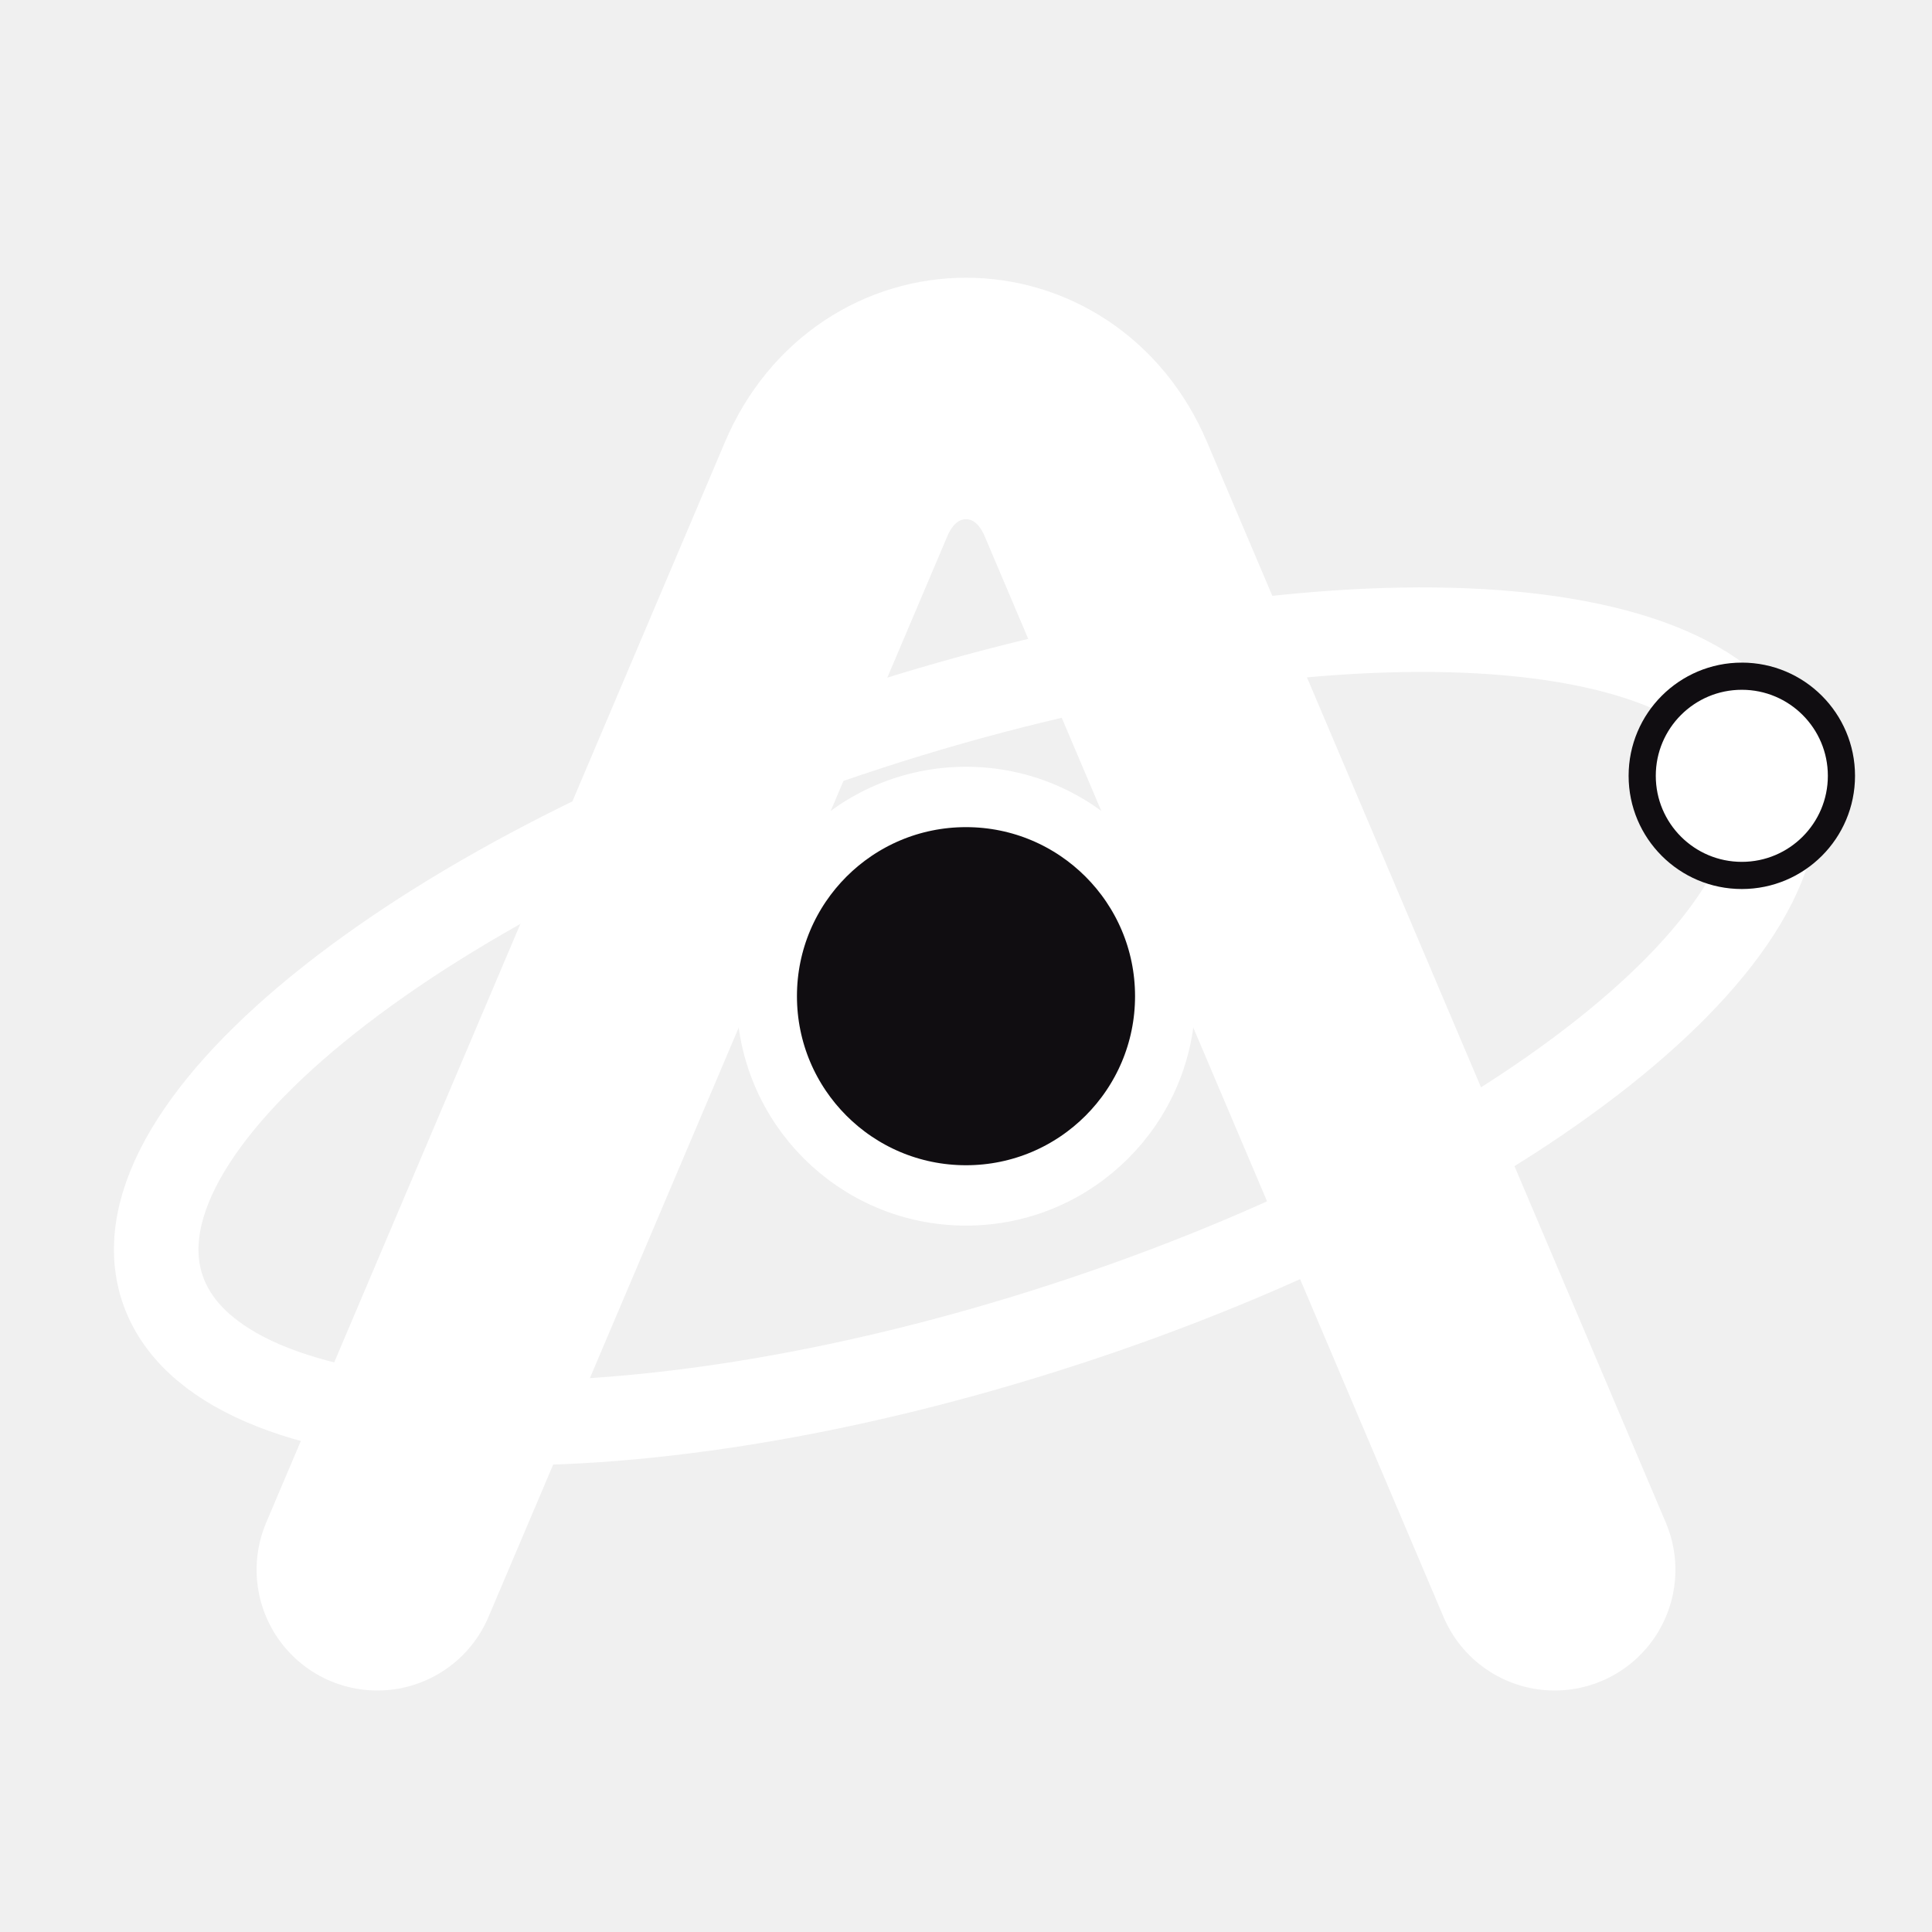
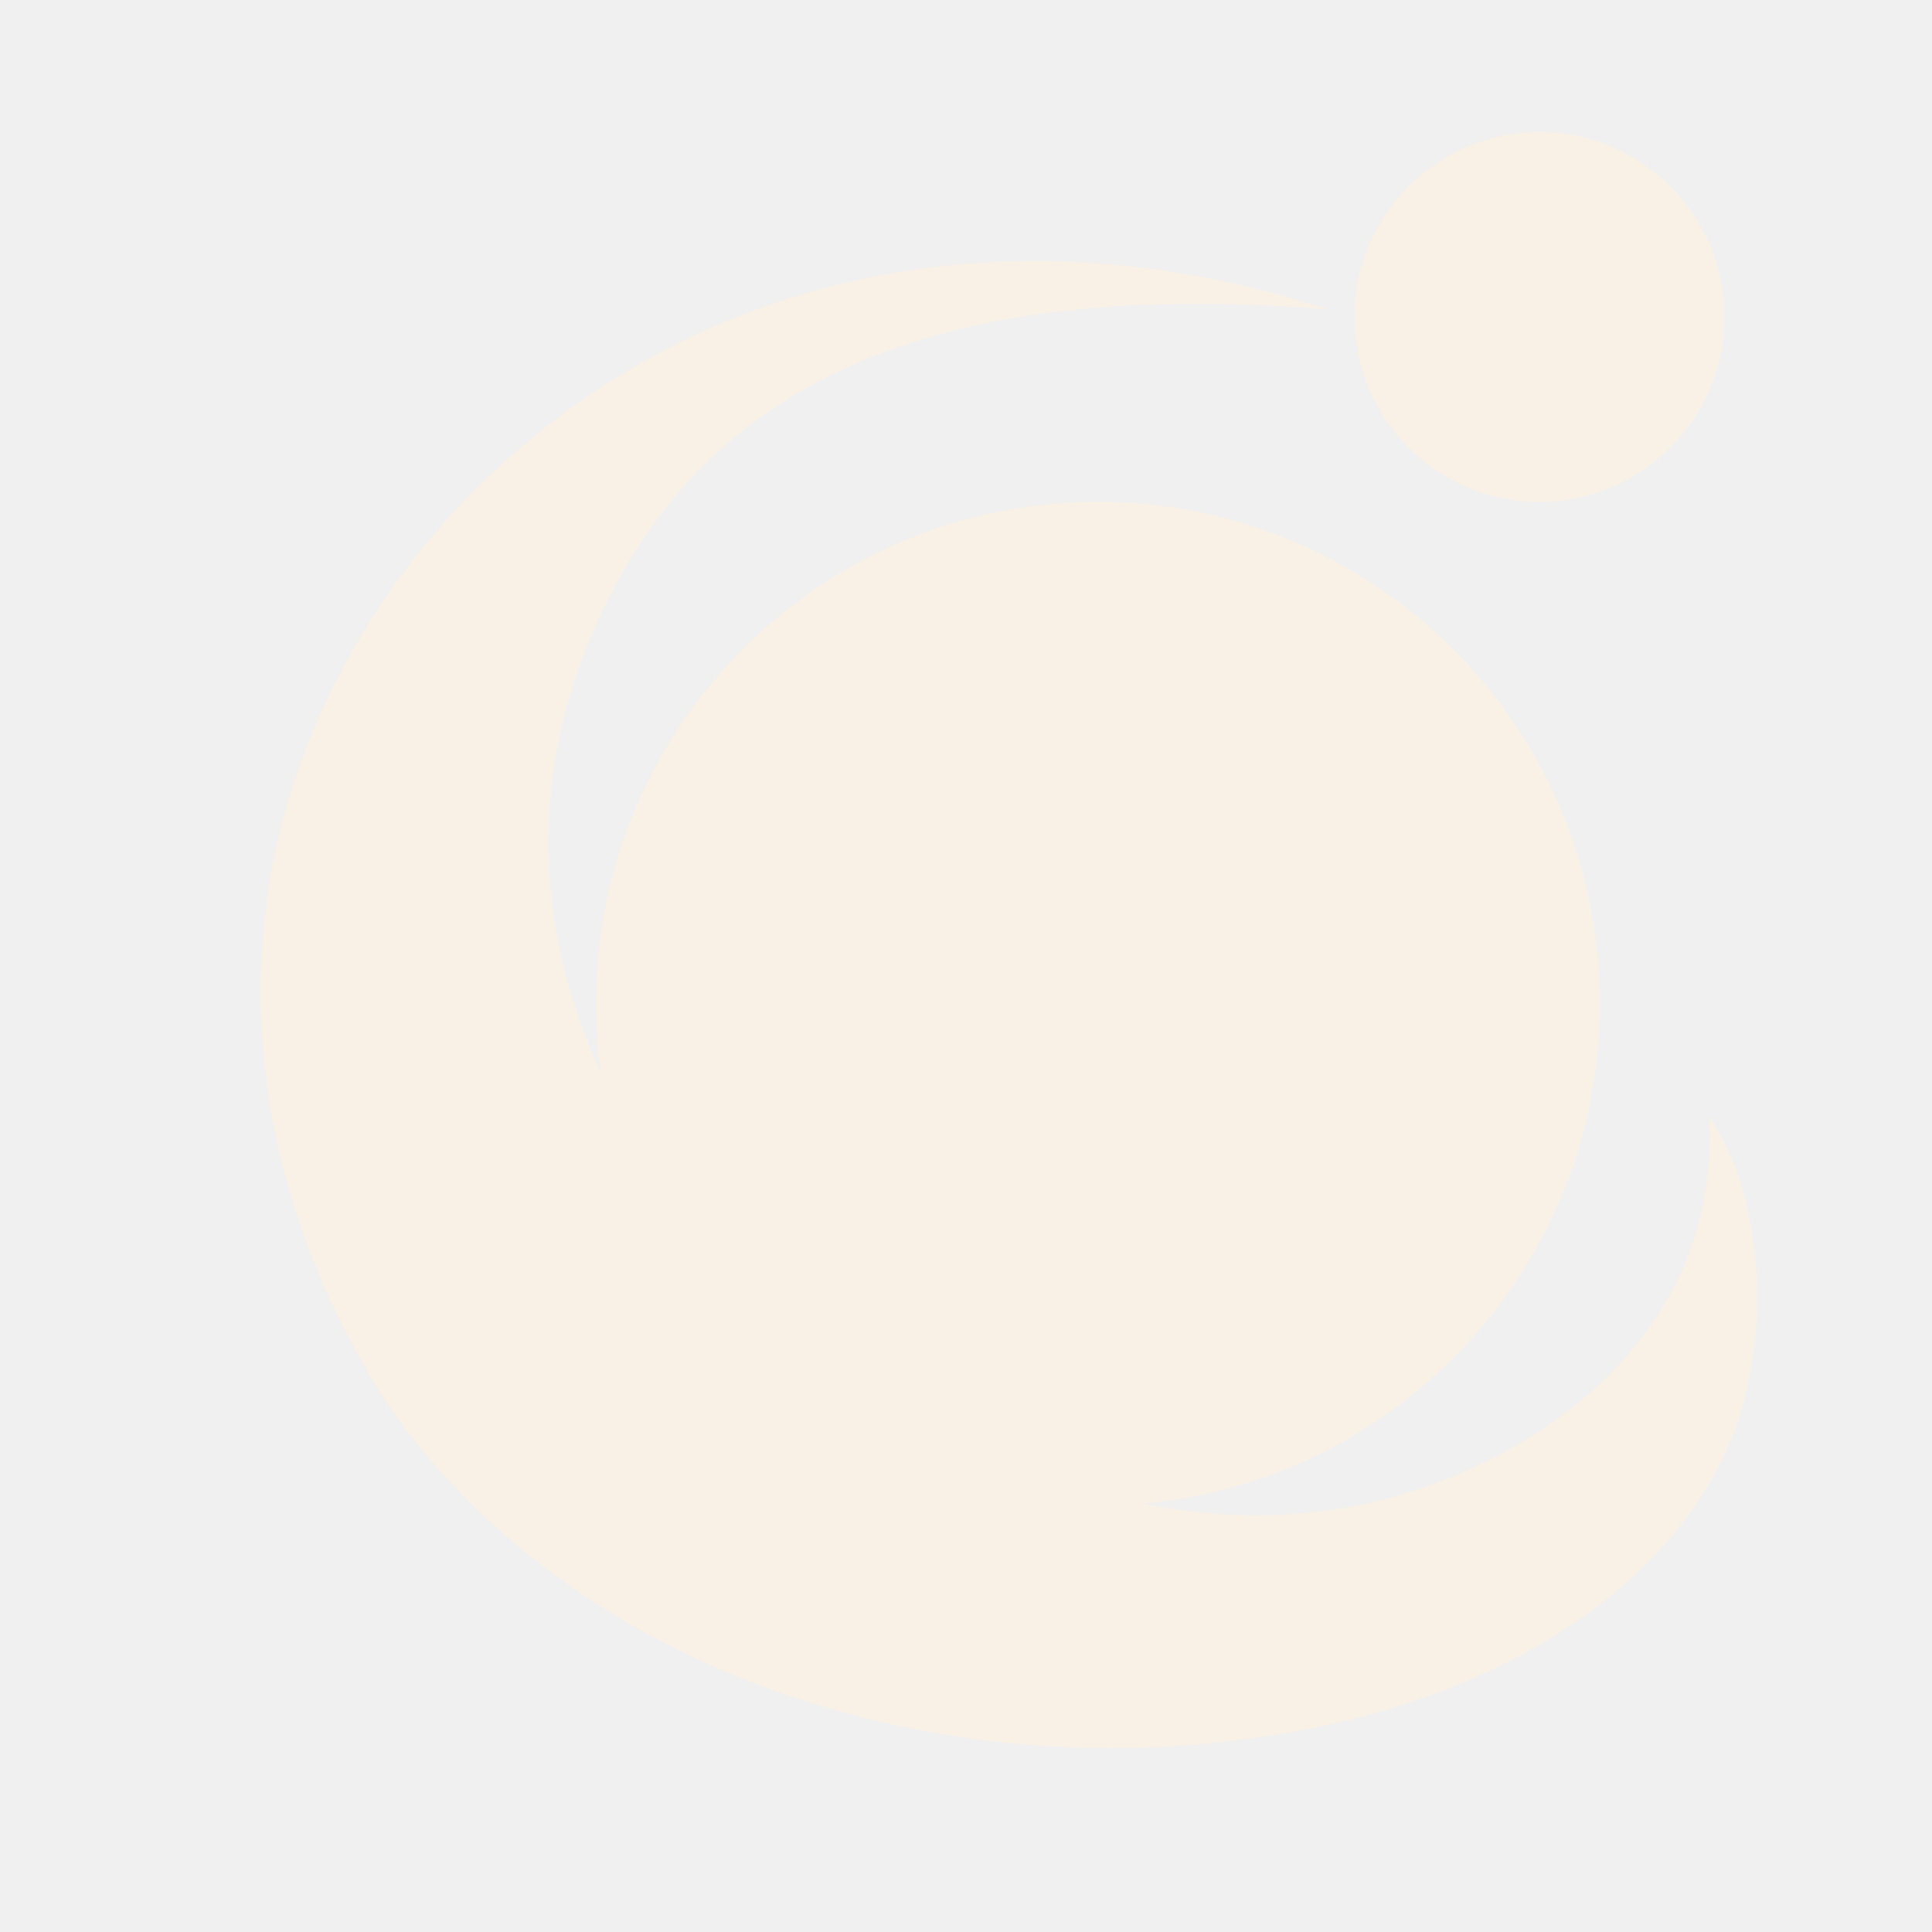
- <svg xmlns="http://www.w3.org/2000/svg" viewBox="0 0 64 64" role="img" aria-labelledby="anevum-mark-title">
-   <path d="M12.5 52 27.7 16.2c1.7-4 6.9-4 8.6 0L51.5 52" fill="none" stroke="#ffffff" stroke-width="8" stroke-linecap="round" stroke-linejoin="round" />
-   <ellipse cx="32" cy="34" rx="28" ry="10.4" transform="rotate(-18 32 34)" fill="none" stroke="#ffffff" stroke-width="2.8" />
-   <circle cx="32" cy="33" r="6.6" fill="#100d11" stroke="#ffffff" stroke-width="2" />
-   <circle cx="57.7" cy="25.7" r="3.3" fill="#ffffff" stroke="#100d11" stroke-width=".9" />
+ <svg xmlns="http://www.w3.org/2000/svg" viewBox="0 0 512 512" role="img" aria-labelledby="anevum-orbit-title">
+   <defs>
+     <linearGradient id="orbitRibbon" x1=".1" y1="0" x2=".9" y2="1">
+       <stop offset="0" stop-color="#fff1d6" />
+       <stop offset=".42" stop-color="#f7dbb7" />
+       <stop offset=".78" stop-color="#f6c795" />
+       <stop offset="1" stop-color="#e9a56e" />
+     </linearGradient>
+     <linearGradient id="planetGlow" x1=".2" y1="0" x2=".66" y2="1">
+       <stop offset="0" stop-color="#ffd197" />
+       <stop offset=".35" stop-color="#ffb56c" />
+       <stop offset=".67" stop-color="#fb884e" />
+       <stop offset="1" stop-color="#df5753" />
+     </linearGradient>
+     <linearGradient id="purplePlanet" x1="0" y1="0" x2="1" y2="1">
+       <stop offset="0" stop-color="#ddd4ff" />
+       <stop offset=".50" stop-color="#a9a1ef" />
+       <stop offset="1" stop-color="#d481d5" />
+     </linearGradient>
+     <linearGradient id="innerBronze" x1="0" y1="0" x2="1" y2="1">
+       <stop offset="0" stop-color="#8f6a62" />
+       <stop offset=".6" stop-color="#49302d" />
+       <stop offset="1" stop-color="#b98467" />
+     </linearGradient>
+     <linearGradient id="rightBronze" x1="0" y1="0" x2=".9" y2="1">
+       <stop offset="0" stop-color="#332524" />
+       <stop offset="1" stop-color="#af7555" />
+     </linearGradient>
+   </defs>
+   <circle cx="291" cy="266" r="133" fill="#f9f0e6" />
+   <circle cx="408" cy="84" r="49" fill="#f9f0e6" />
+   <path d="M352 82 C257 51 168 78 113 144 C56 214 57 300 102 371 C151 443 246 472 329 461 C396 453 449 419 462 372 C469 346 466 315 453 296 C456 349 415 382 375 395 C307 417 234 381 188 328 C142 275 131 210 166 150 C200 92 265 75 352 82Z" fill="#f9f0e6" />
</svg>
